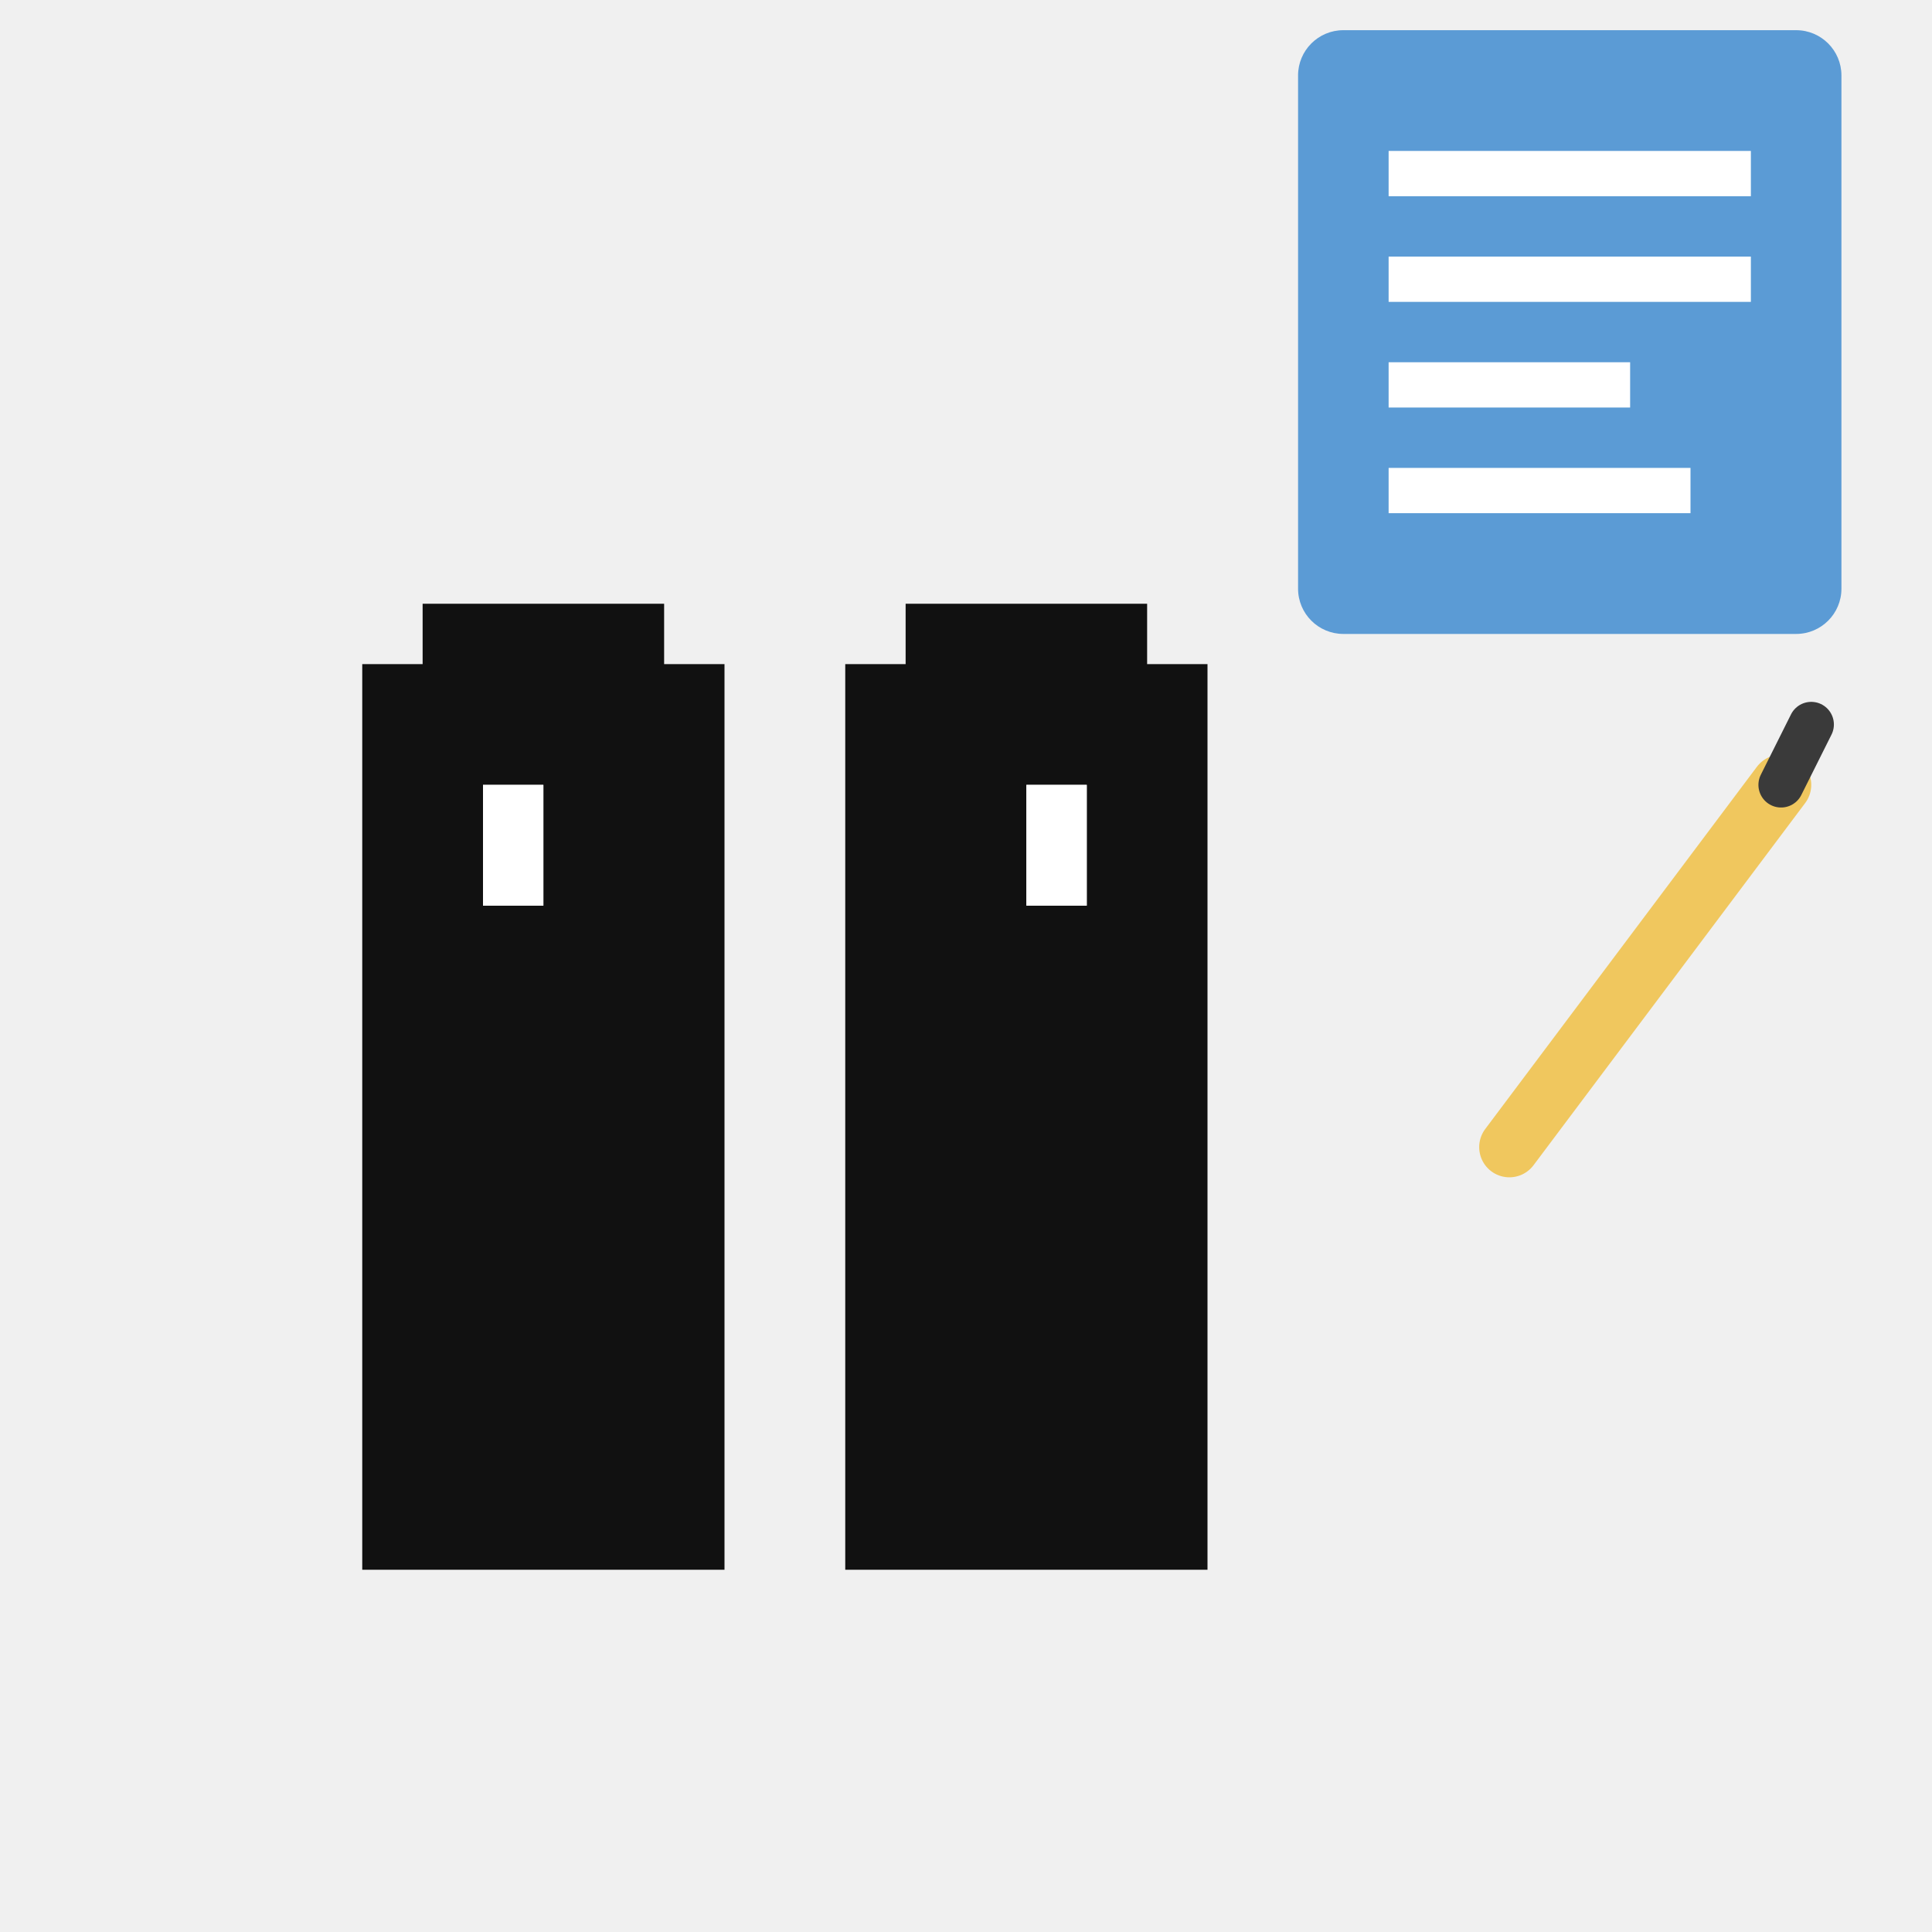
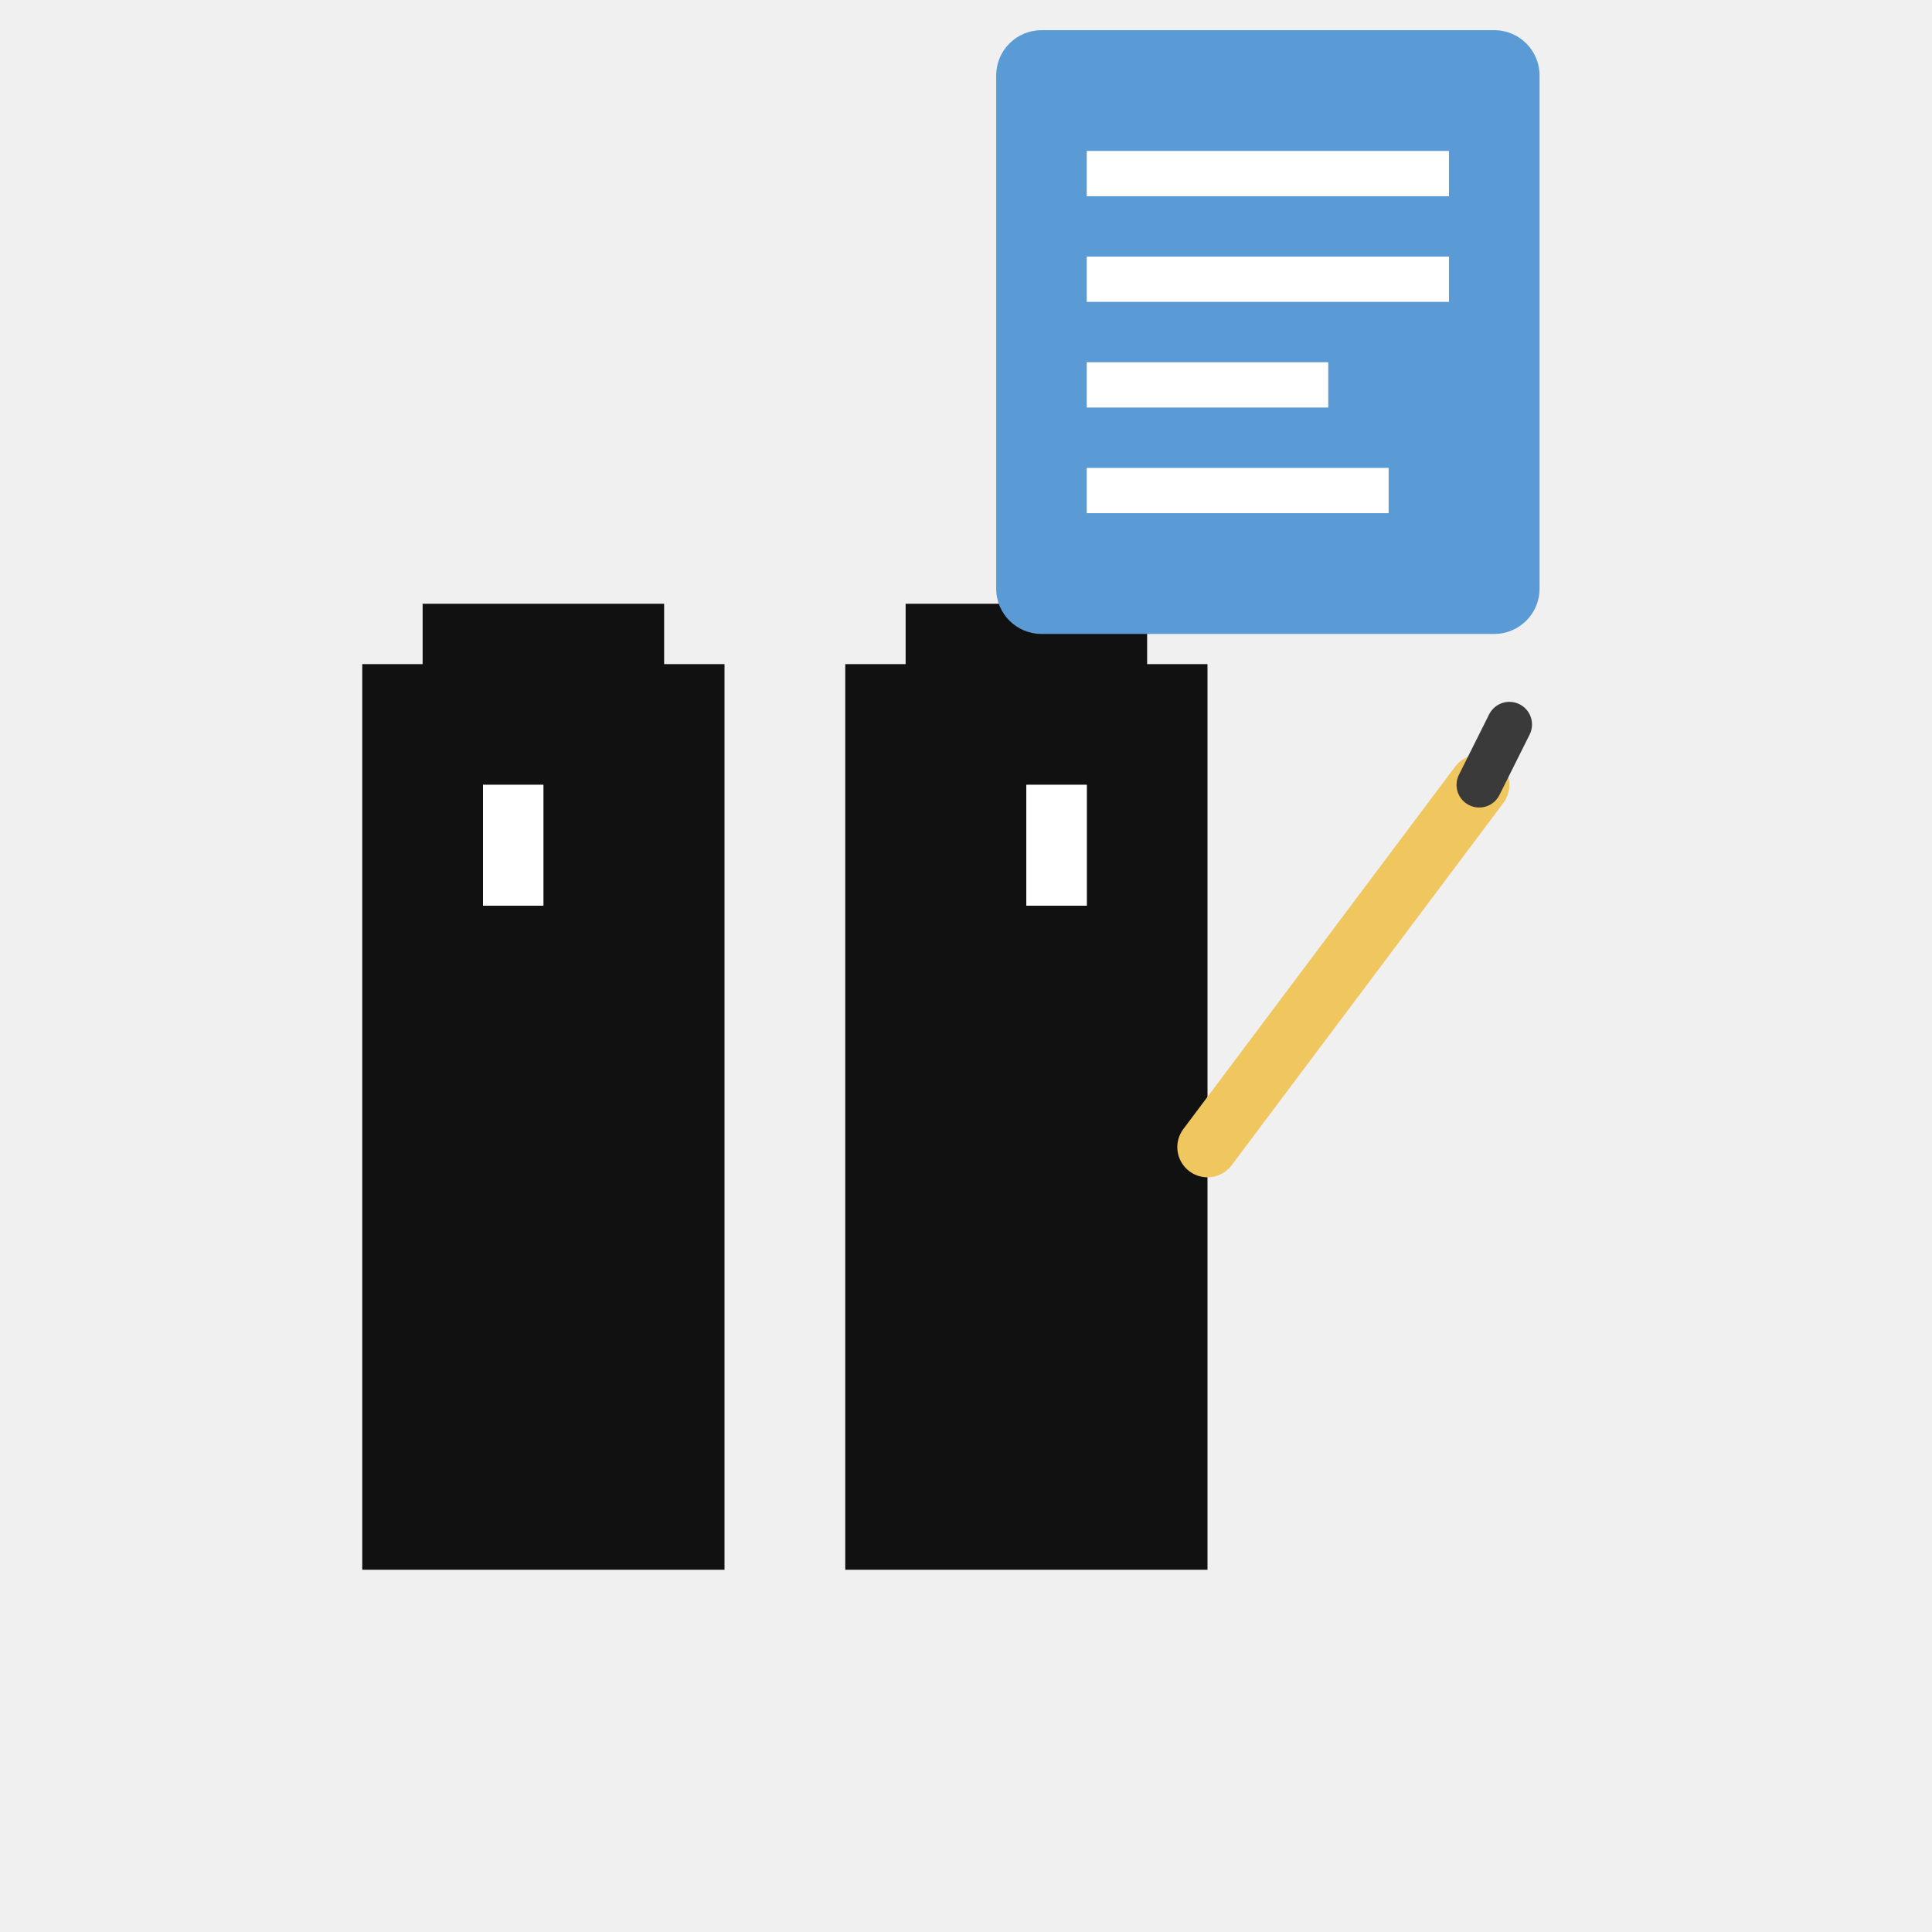
<svg xmlns="http://www.w3.org/2000/svg" width="128" height="128" viewBox="0 0 128 128">
  <g transform="translate(4,24) scale(4)">
    <path d="M6 4h4v1h-4zM14 4h4v1h-4zM5 5h6v1h-6zM13 5h6v1h-6zM5 6h6v1h-6zM13 6h6v1h-6zM5 7h2v1h-2zM8 7h3v1h-3zM13 7h3v1h-3zM17 7h2v1h-2zM5 8h2v1h-2zM8 8h3v1h-3zM13 8h3v1h-3zM17 8h2v1h-2zM5 9h6v1h-6zM13 9h6v1h-6zM5 10h6v1h-6zM13 10h6v1h-6zM5 11h6v1h-6zM13 11h6v1h-6zM5 12h6v1h-6zM13 12h6v1h-6zM5 13h6v1h-6zM13 13h6v1h-6zM5 14h6v1h-6zM13 14h6v1h-6zM5 15h6v1h-6zM13 15h6v1h-6zM5 16h6v1h-6zM13 16h6v1h-6zM5 17h6v1h-6zM13 17h6v1h-6zM5 18h6v1h-6zM13 18h6v1h-6zM5 19h6v1h-6zM13 19h6v1h-6z" fill="#111111" />
    <path d="M7 7h1v1h-1zM16 7h1v1h-1zM7 8h1v1h-1zM16 8h1v1h-1z" fill="#FFFFFF" />
  </g>
-   <rect x="86" y="2" width="36" height="40" rx="3" fill="#5B9BD5" />
-   <rect x="92" y="10" width="24" height="3" fill="#FFFFFF" />
-   <rect x="92" y="17" width="24" height="3" fill="#FFFFFF" />
-   <rect x="92" y="24" width="16" height="3" fill="#FFFFFF" />
-   <rect x="92" y="31" width="20" height="3" fill="#FFFFFF" />
-   <line x1="100" y1="76" x2="118" y2="52" stroke="#F0C75E" stroke-width="4" stroke-linecap="round" />
-   <line x1="118" y1="52" x2="120" y2="48" stroke="#3A3A3A" stroke-width="3" stroke-linecap="round" />
+   <g transform="translate(-20,0)">
+     <rect x="86" y="2" width="36" height="40" rx="3" fill="#5B9BD5" />
+     <rect x="92" y="10" width="24" height="3" fill="#FFFFFF" />
+     <rect x="92" y="17" width="24" height="3" fill="#FFFFFF" />
+     <rect x="92" y="24" width="16" height="3" fill="#FFFFFF" />
+     <rect x="92" y="31" width="20" height="3" fill="#FFFFFF" />
+     <line x1="100" y1="76" x2="118" y2="52" stroke="#F0C75E" stroke-width="4" stroke-linecap="round" />
+     <line x1="118" y1="52" x2="120" y2="48" stroke="#3A3A3A" stroke-width="3" stroke-linecap="round" />
+   </g>
</svg>
